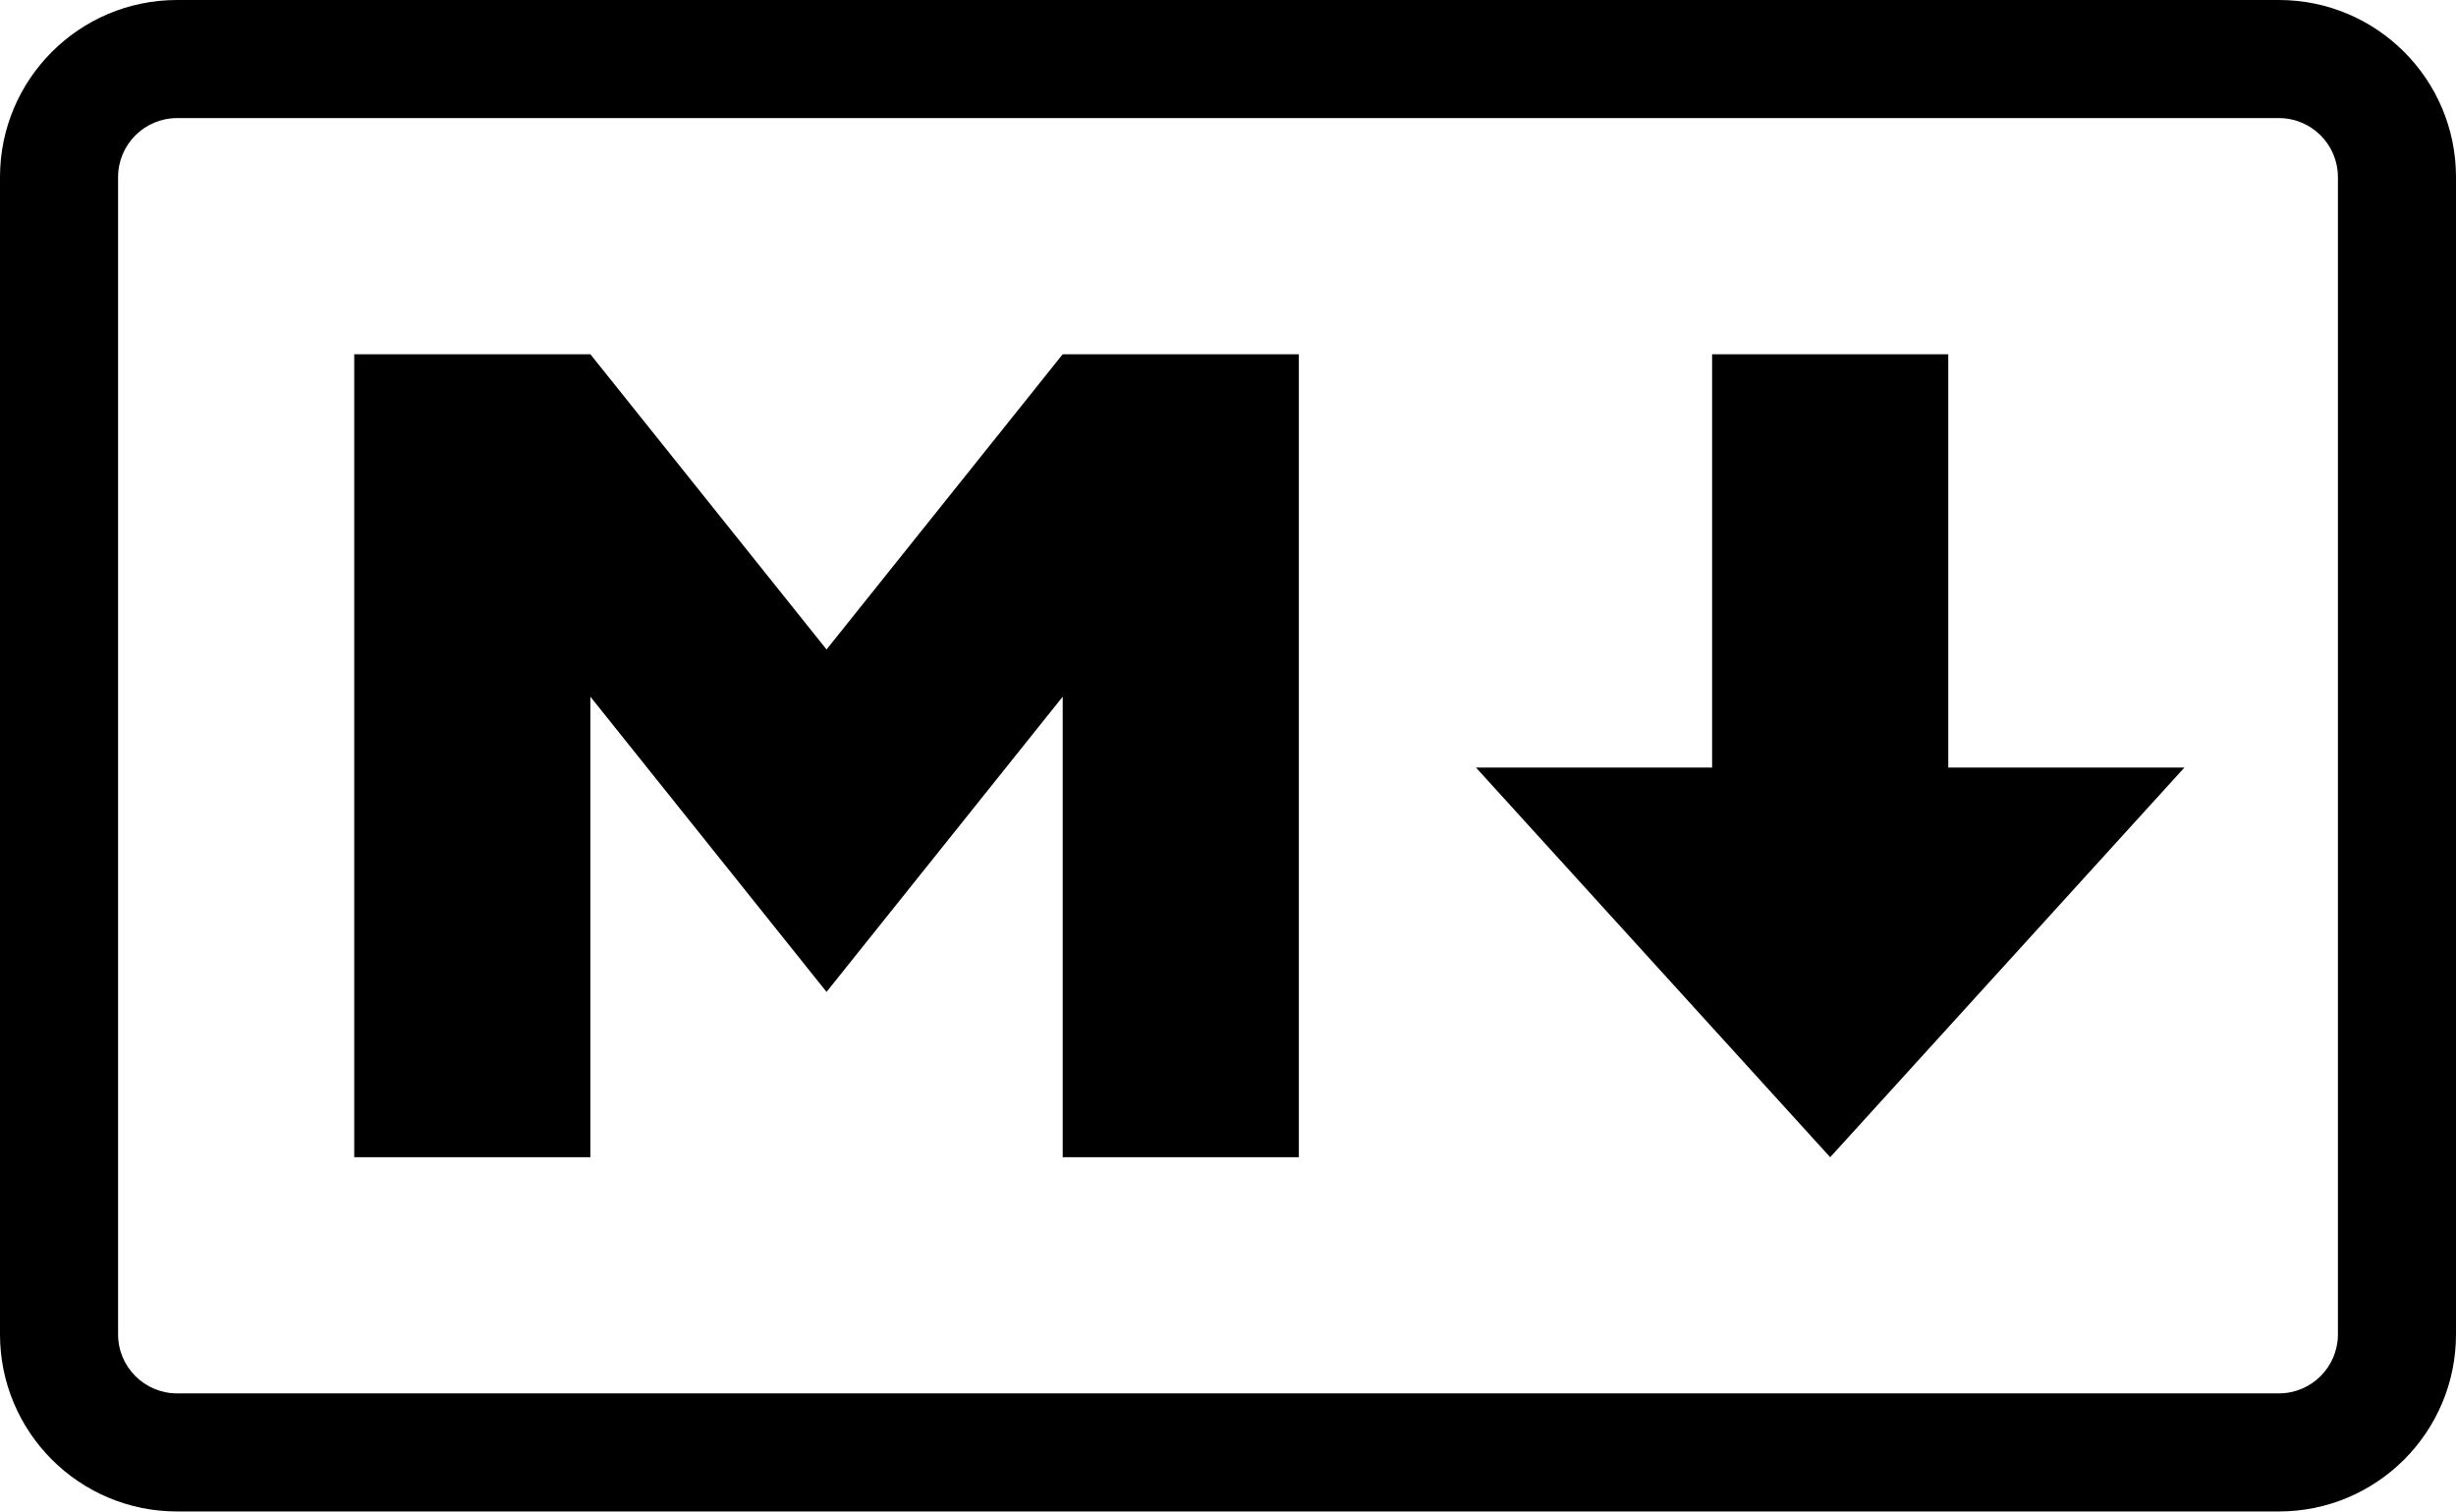
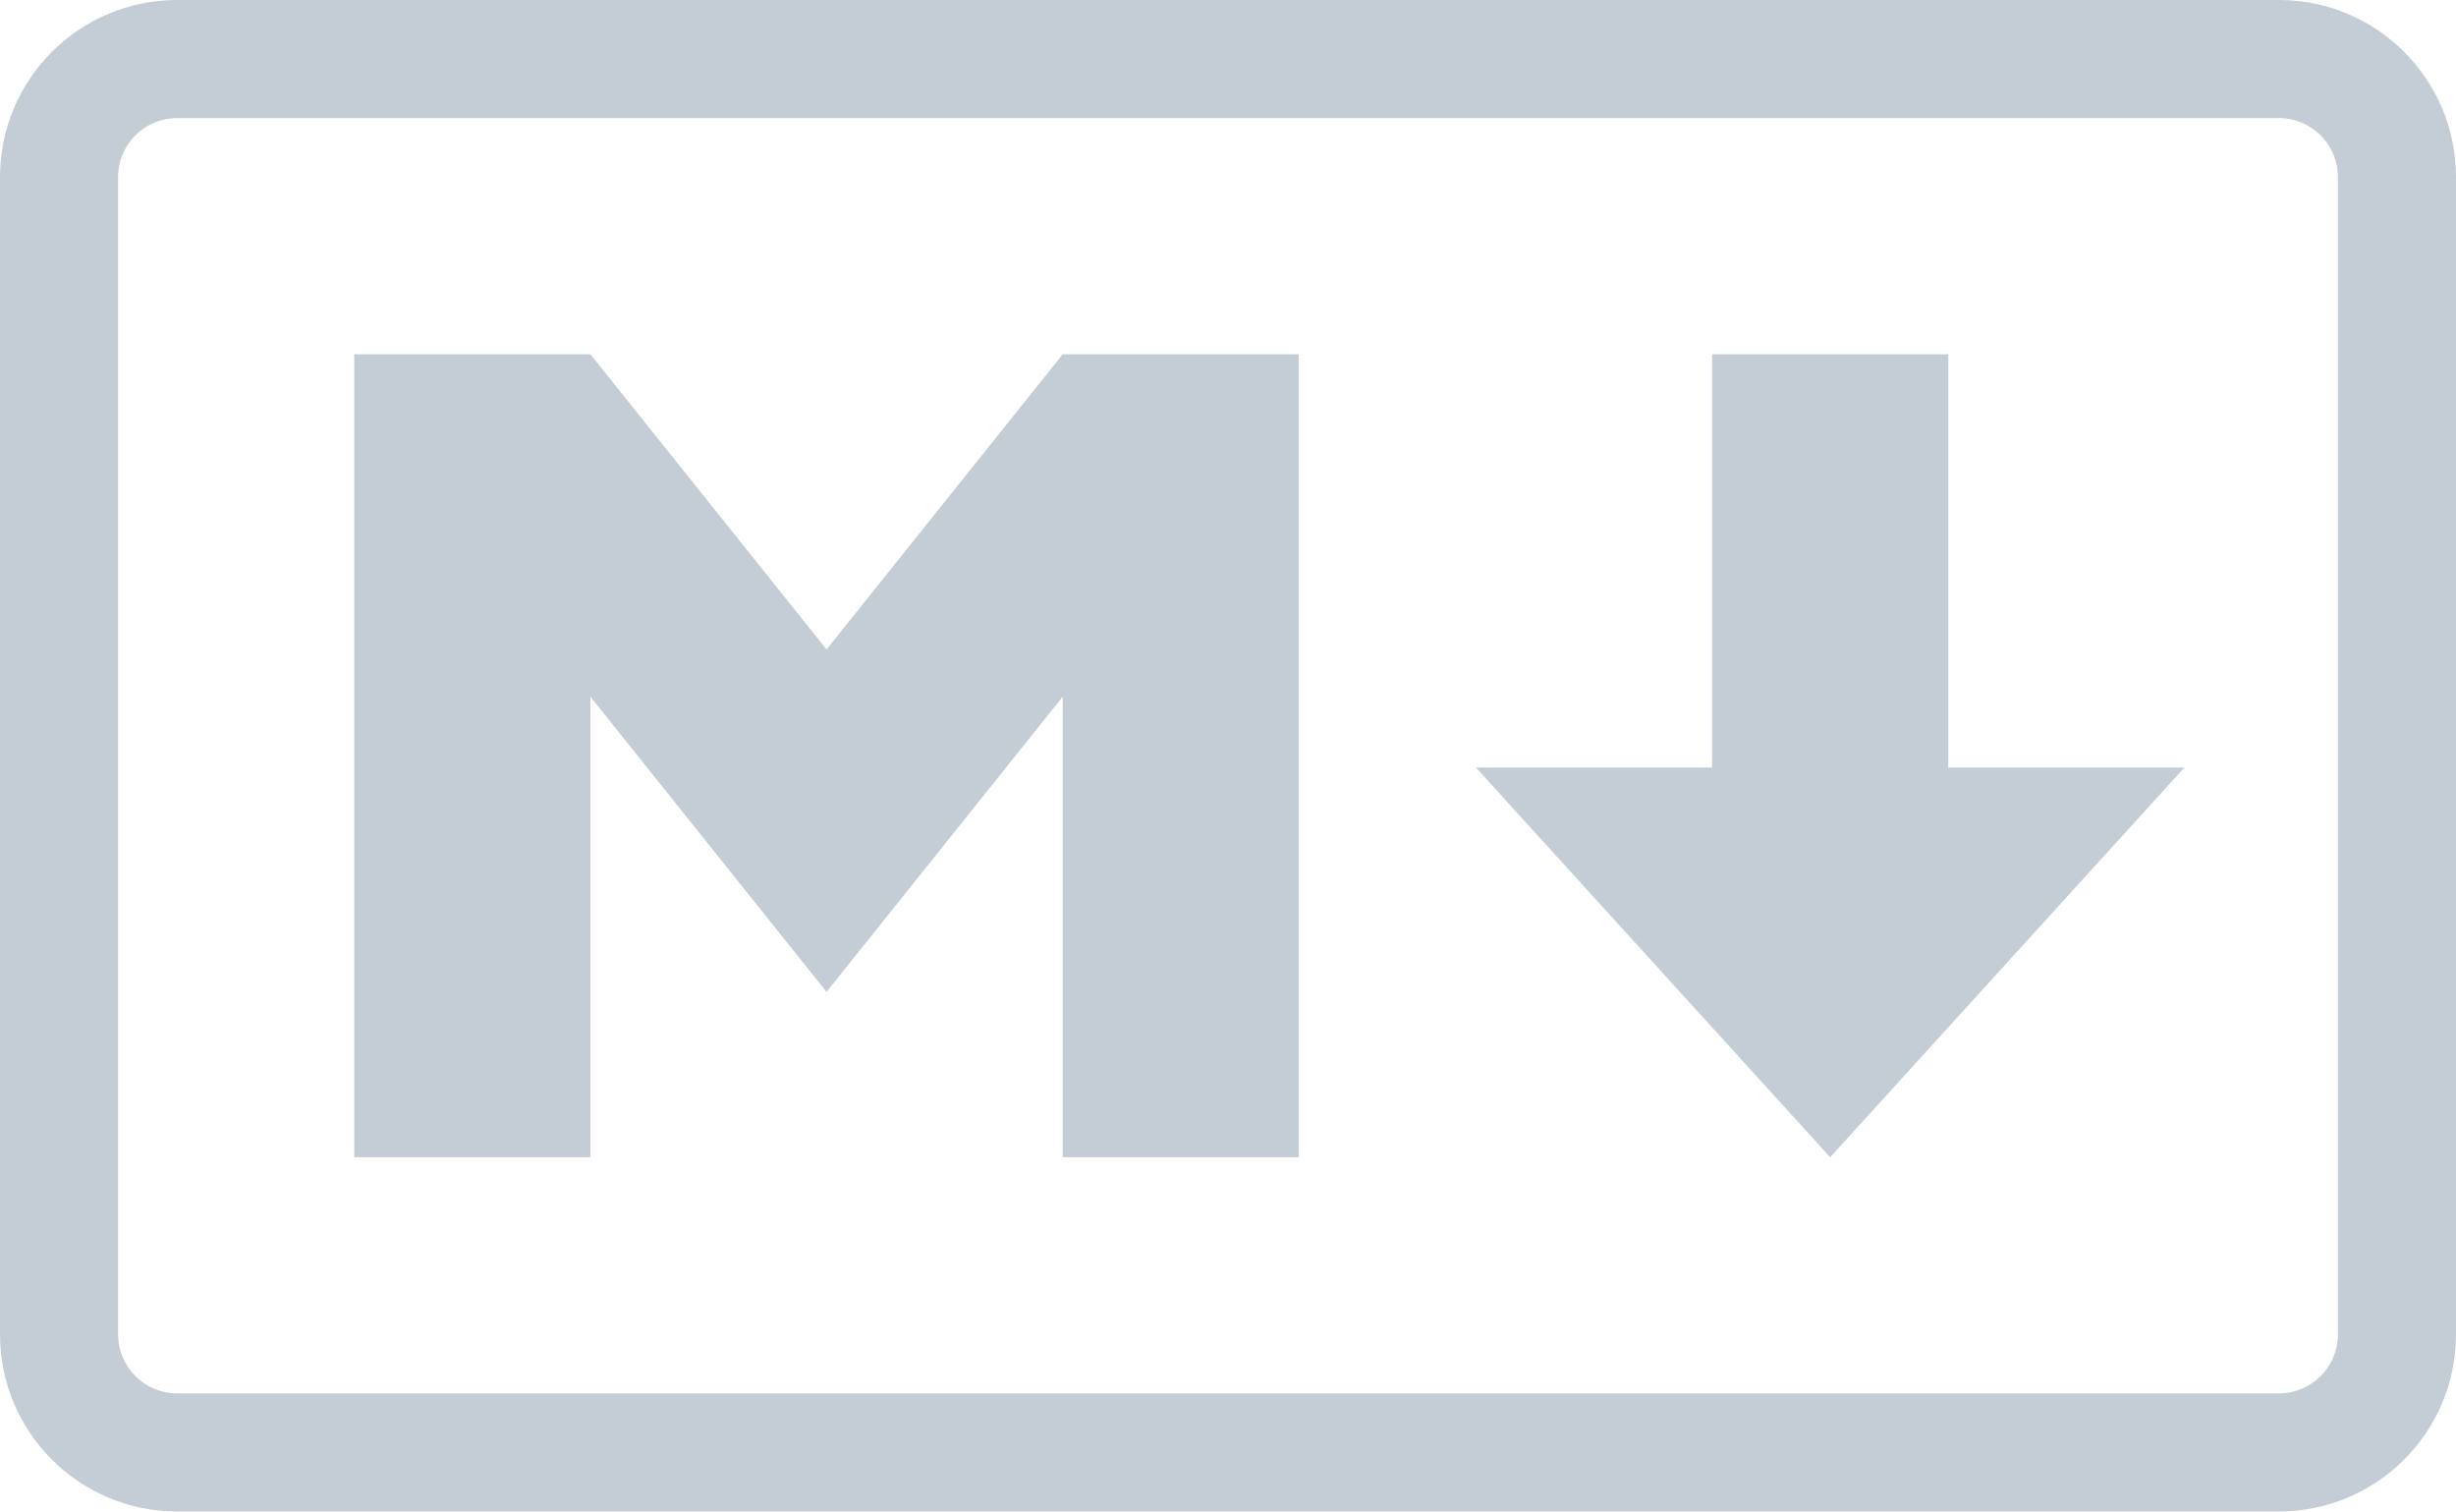
<svg xmlns="http://www.w3.org/2000/svg" viewBox="0 0 208 128" fill="none">
-   <g fill="#000">
+   <g fill="#c4ccd6">
    <path fill-rule="evenodd" d="M15 10a5 5 0 0 0-5 5v98a5 5 0 0 0 5 5h178a5 5 0 0 0 5-5V15a5 5 0 0 0-5-5zM0 15A15 15 0 0 1 15 0h178a15 15 0 0 1 15 15v98a15 15 0 0 1-15 15H15a15 15 0 0 1-15-15z" clip-rule="evenodd" />
    <path d="M30 98V30h20l20 25 20-25h20v68H90V59L70 84 50 59v39zm125 0-30-33h20V30h20v35h20z" />
  </g>
</svg>
